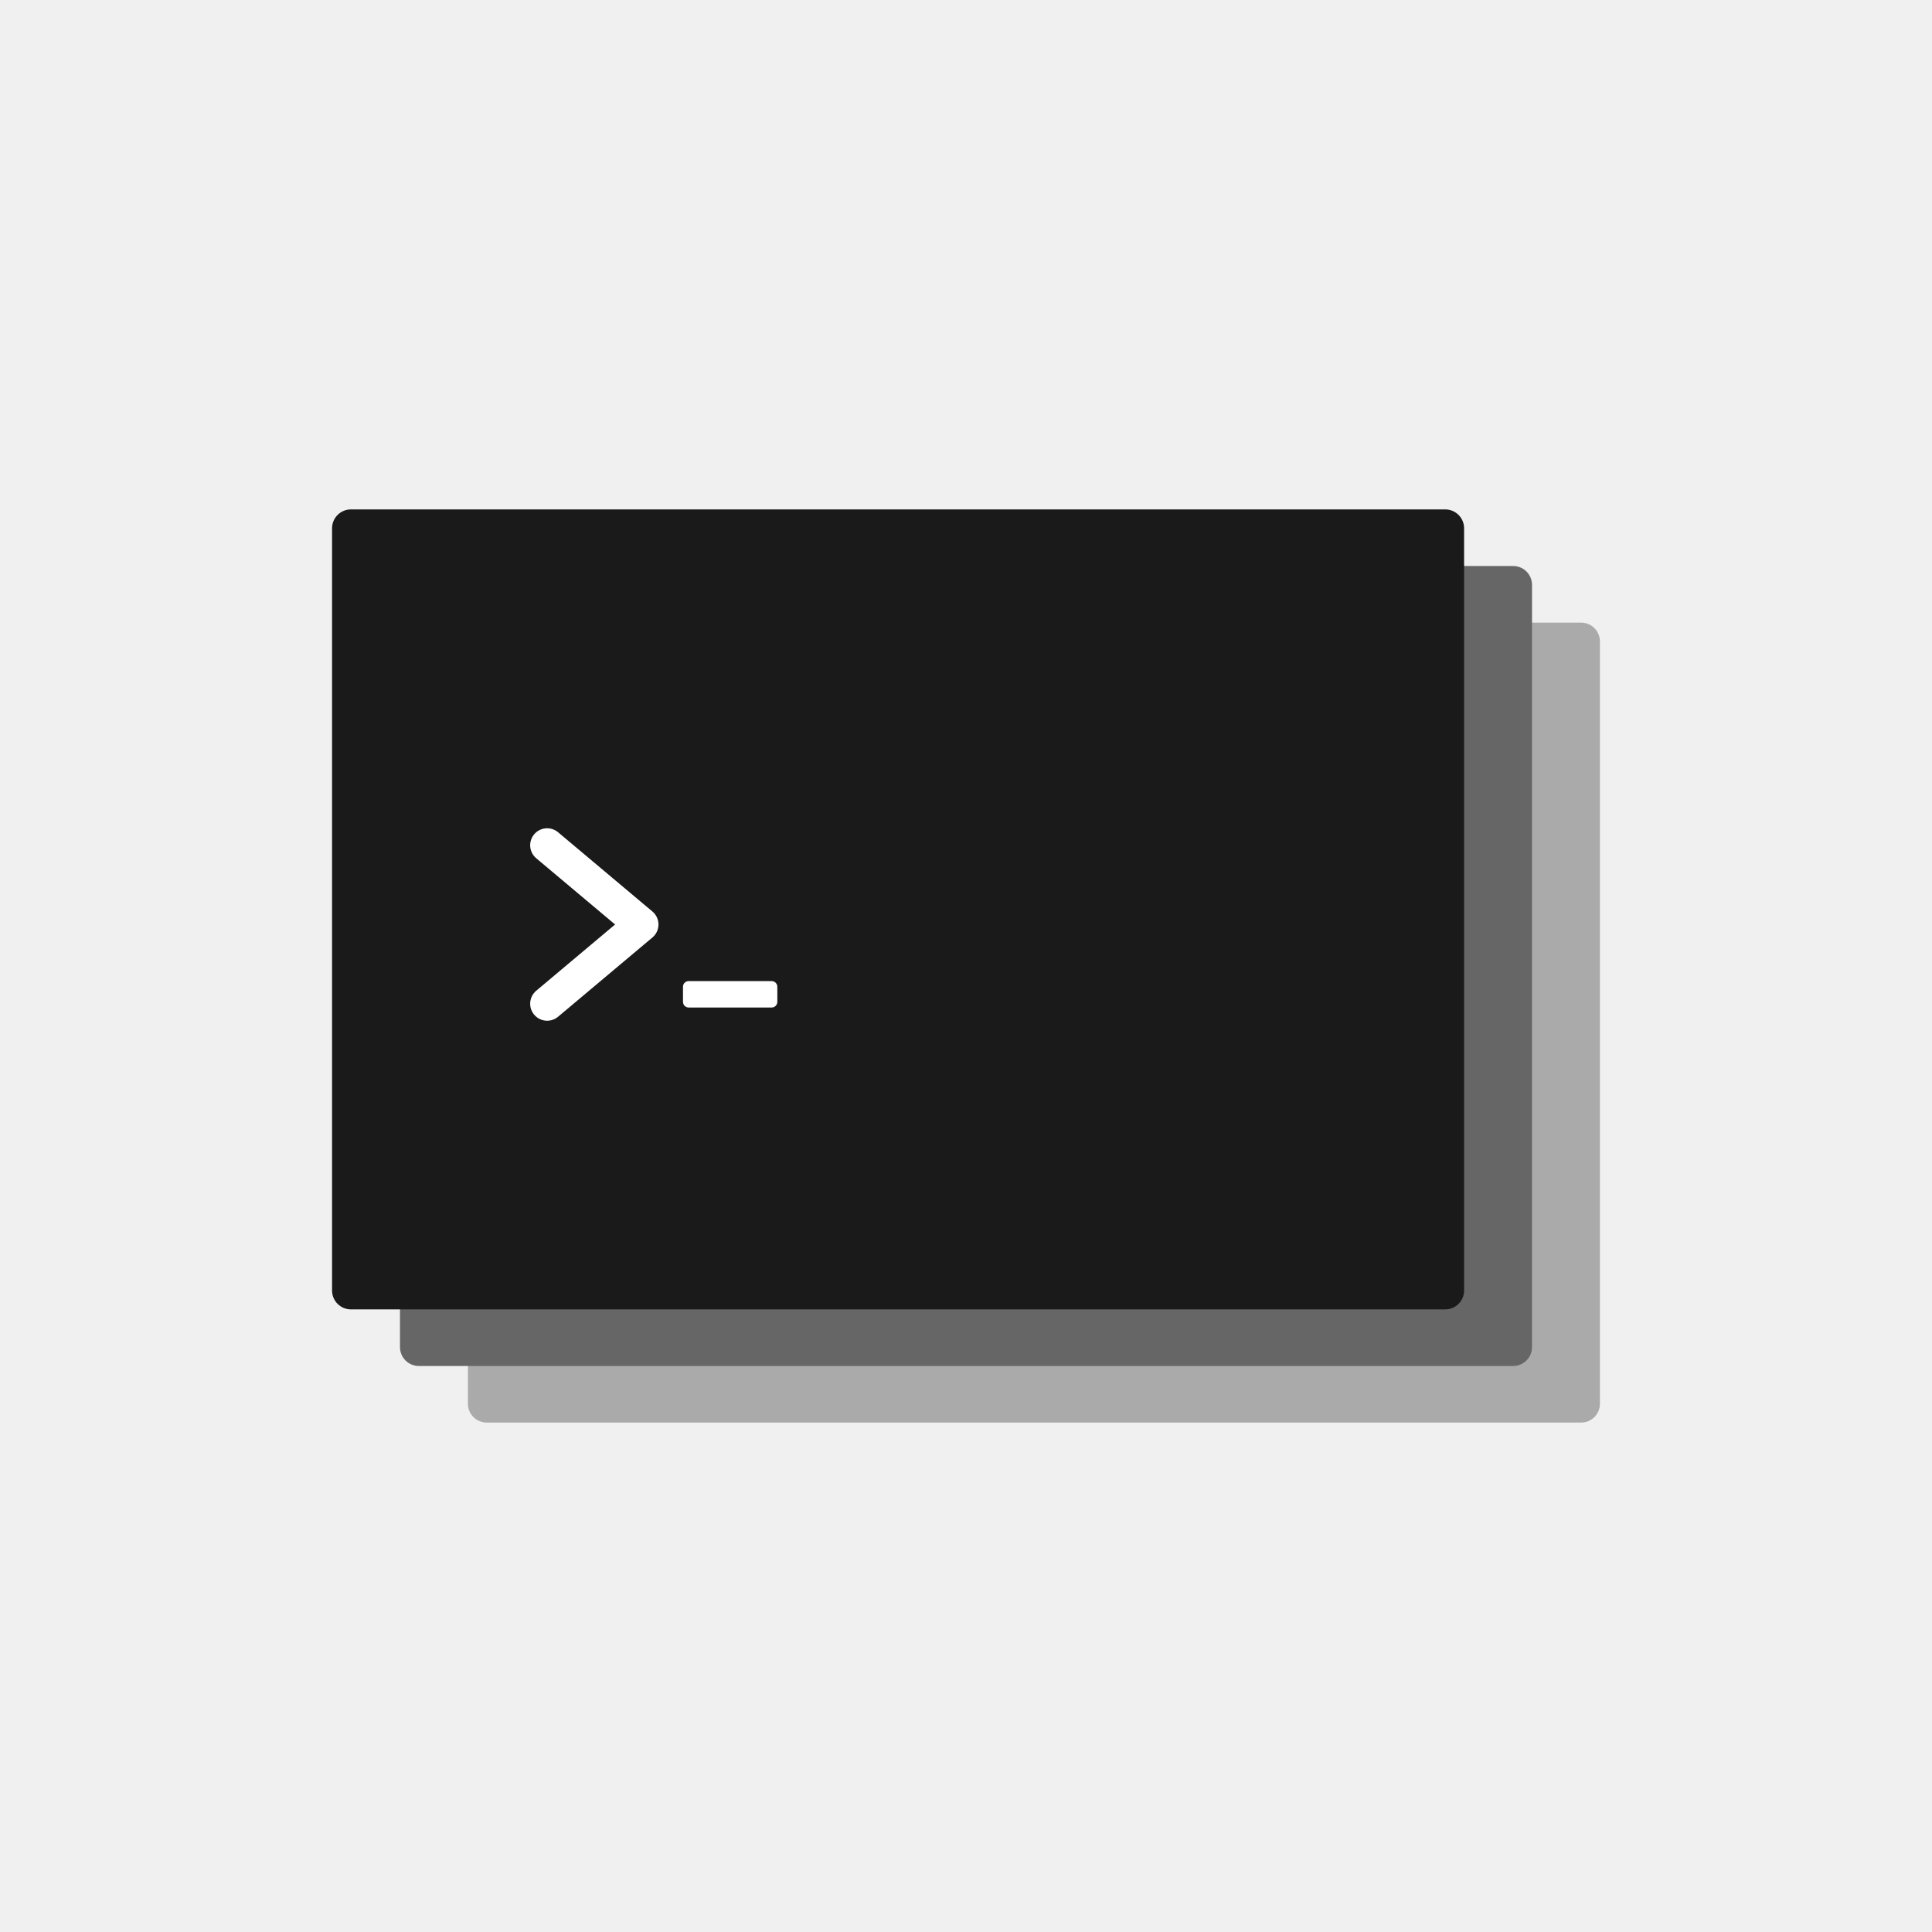
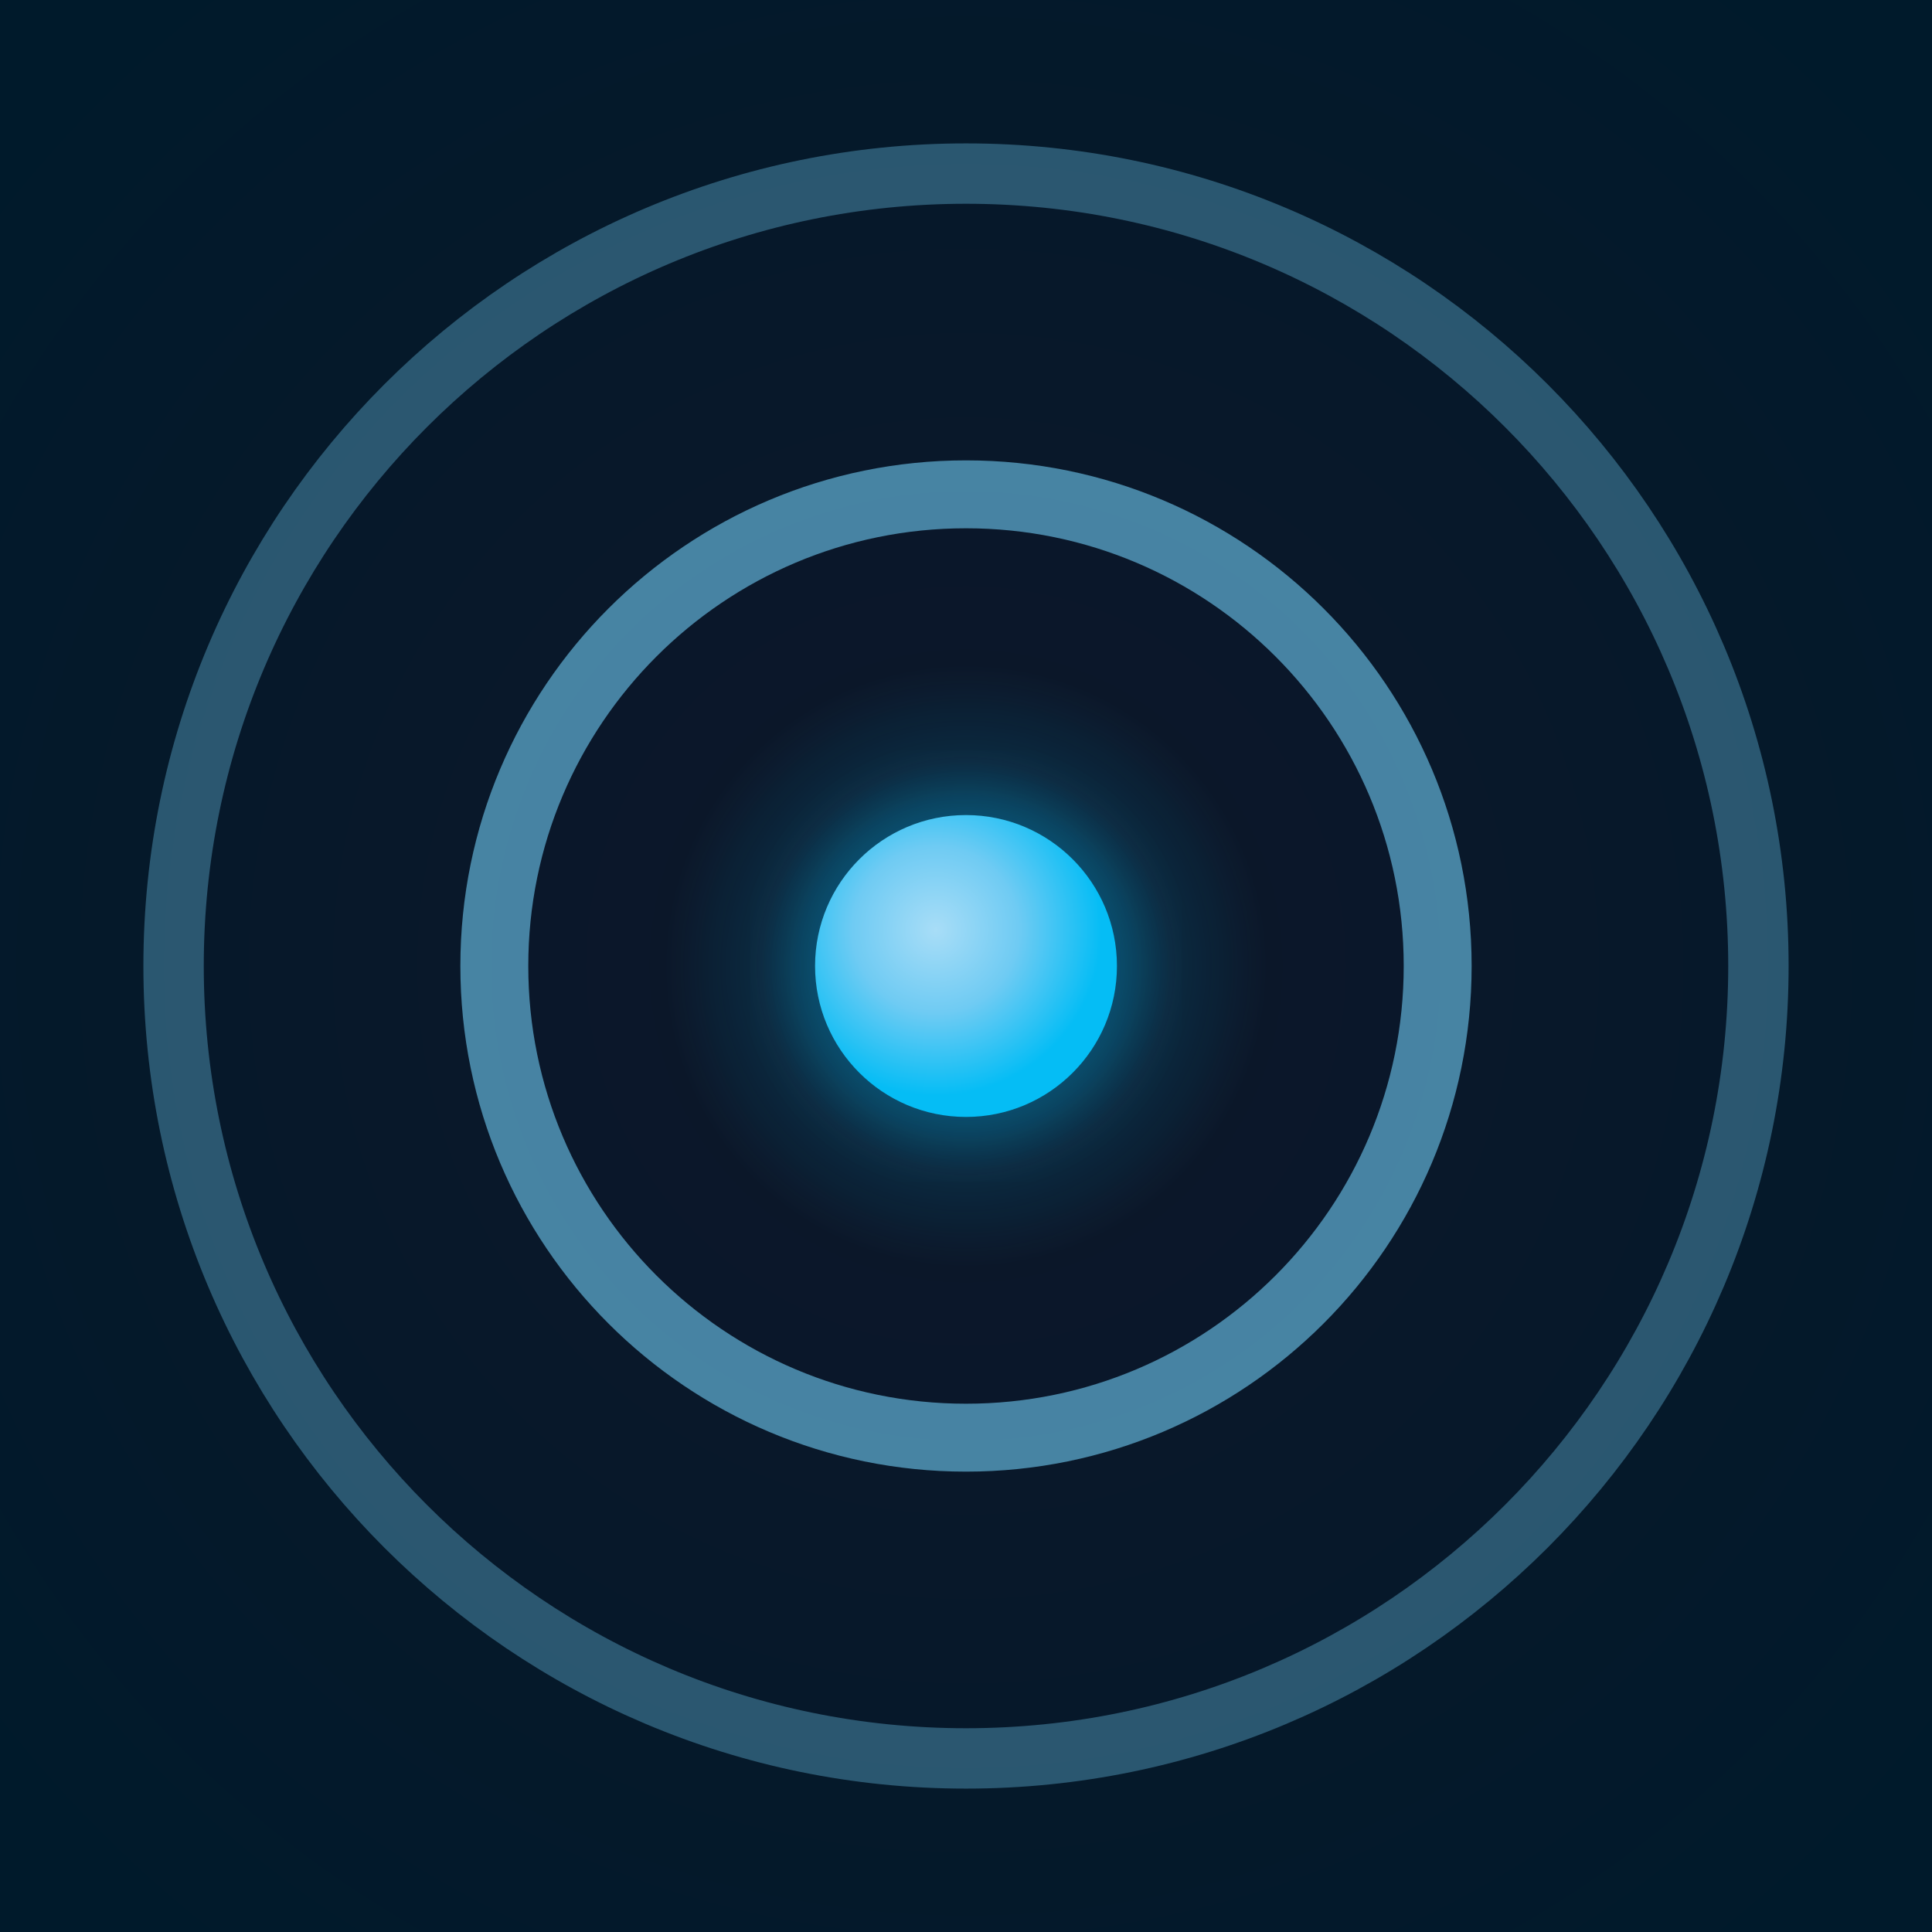
<svg xmlns="http://www.w3.org/2000/svg" viewBox="0 0 1024 1024" width="1024" height="1024">
-   <rect x="248" y="330" width="600" height="424" rx="10" fill="#aaaaaa" />
-   <rect x="212" y="300" width="600" height="424" rx="10" fill="#666666" />
-   <rect x="176" y="270" width="600" height="424" rx="10" fill="#1a1a1a" />
-   <path d="M290,448 L340,490 L290,532" fill="none" stroke="#ffffff" stroke-width="18" stroke-linecap="round" stroke-linejoin="round" />
-   <rect x="362" y="520" width="50" height="14" rx="3" fill="#ffffff" />
+   <defs>
+     <radialGradient id="bg" cx="50%" cy="50%" r="65%">
+       <stop offset="0%" stop-color="#0f1629" />
+       <stop offset="100%" stop-color="#001a2b" />
+     </radialGradient>
+     <radialGradient id="dot" cx="40%" cy="38%" r="55%">
+       <stop offset="0%" stop-color="#a8ddf7" />
+       <stop offset="50%" stop-color="#6fcbf3" />
+       <stop offset="100%" stop-color="#05bdf5" />
+     </radialGradient>
+     <radialGradient id="glow" cx="50%" cy="50%" r="50%">
+       <stop offset="0%" stop-color="#05bdf5" stop-opacity="0.35" />
+       <stop offset="100%" stop-color="#05bdf5" stop-opacity="0" />
+     </radialGradient>
+     <filter id="dotBlur">
+       <feGaussianBlur in="SourceGraphic" stdDeviation="12" />
+     </filter>
+   </defs>
+   <rect width="1024" height="1024" fill="url(#bg)" />
+   <circle cx="512" cy="512" r="420" fill="none" stroke="#6fcbf3" stroke-width="32" opacity="0.35" />
+   <circle cx="512" cy="512" r="250" fill="none" stroke="#6fcbf3" stroke-width="36" opacity="0.6" />
+   <circle cx="512" cy="512" r="160" fill="url(#glow)" />
+   <circle cx="512" cy="512" r="95" fill="#05bdf5" opacity="0.2" filter="url(#dotBlur)" />
+   <circle cx="512" cy="512" r="80" fill="url(#dot)" />
</svg>
